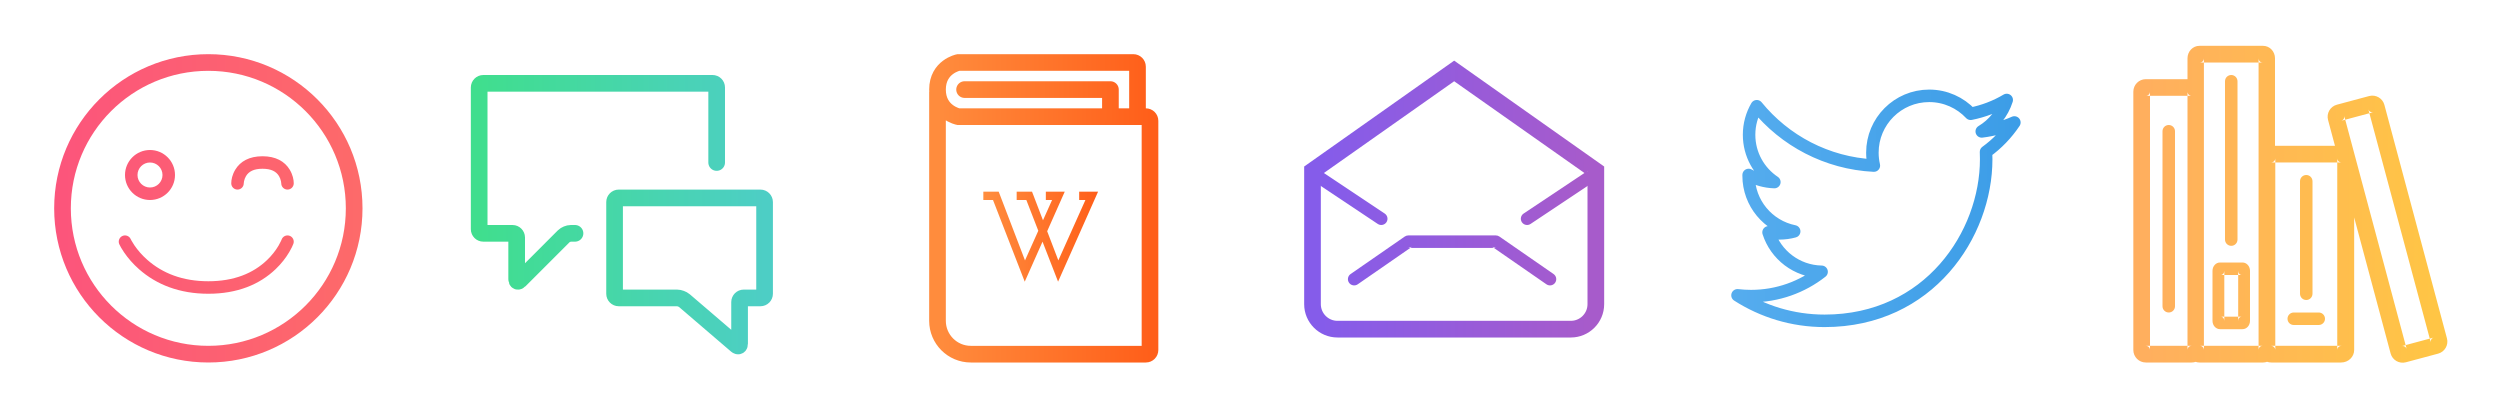
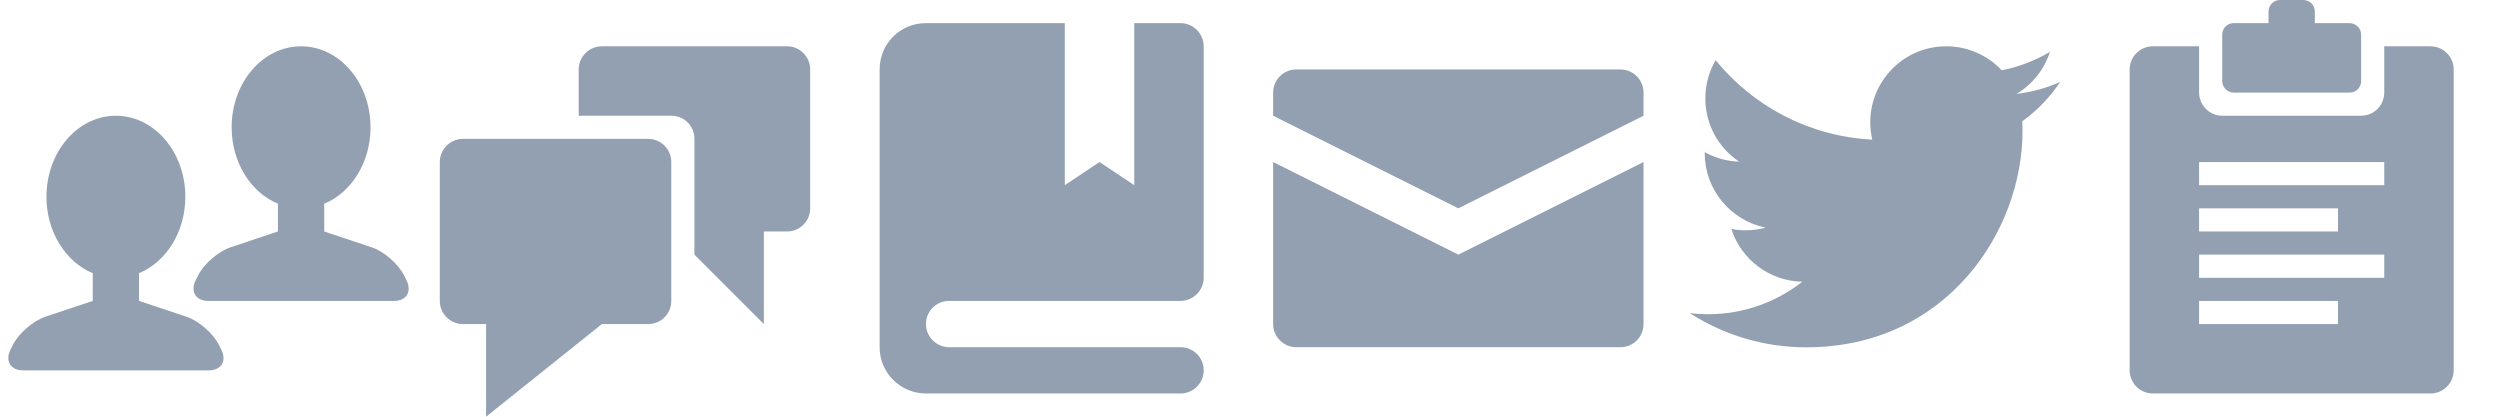
- <svg xmlns="http://www.w3.org/2000/svg" width="150px" height="25px" viewBox="0 0 600 100" version="1.1">
-   <defs>
-     <linearGradient x1="145.441%" y1="59.143%" x2="-39.484%" y2="59.143%" id="linearGradient-1">
-       <stop stop-color="#FD7461" offset="0%" />
-       <stop stop-color="#FC4C83" offset="100%" />
-     </linearGradient>
-     <linearGradient x1="120.345%" y1="67.789%" x2="0%" y2="67.789%" id="linearGradient-2">
-       <stop stop-color="#4DCEC5" offset="0%" />
-       <stop stop-color="#40DE8E" offset="100%" />
-     </linearGradient>
-     <linearGradient x1="100%" y1="15.297%" x2="-90.275%" y2="15.297%" id="linearGradient-3">
-       <stop stop-color="#4DCEC5" offset="0%" />
-       <stop stop-color="#40DE8E" offset="100%" />
-     </linearGradient>
-     <linearGradient x1="100%" y1="57.651%" x2="0%" y2="57.651%" id="linearGradient-4">
-       <stop stop-color="#FF5F1A" offset="0%" />
-       <stop stop-color="#FF8C3D" offset="100%" />
-     </linearGradient>
-     <linearGradient x1="128.651%" y1="57.651%" x2="-18.962%" y2="57.651%" id="linearGradient-5">
-       <stop stop-color="#FF5F1A" offset="0%" />
-       <stop stop-color="#FF8C3D" offset="100%" />
-     </linearGradient>
-     <linearGradient x1="0%" y1="50%" x2="100%" y2="50%" id="linearGradient-6">
-       <stop stop-color="#FF8D3E" offset="0%" />
-       <stop stop-color="#FF5E19" offset="100%" />
-     </linearGradient>
-     <linearGradient x1="94.429%" y1="63.31%" x2="5.838%" y2="63.31%" id="linearGradient-7">
-       <stop stop-color="#A75BCB" offset="0%" />
-       <stop stop-color="#855CEA" offset="100%" />
-     </linearGradient>
-     <linearGradient x1="100%" y1="50%" x2="0%" y2="50%" id="linearGradient-8">
-       <stop stop-color="#3C9DE7" offset="0%" />
-       <stop stop-color="#55ACEE" offset="100%" />
-     </linearGradient>
-     <linearGradient x1="100%" y1="90.024%" x2="0%" y2="90.024%" id="linearGradient-9">
-       <stop stop-color="#FFC644" offset="0%" />
-       <stop stop-color="#FFAE5F" offset="100%" />
-     </linearGradient>
-   </defs>
-   <g id="Page-1" stroke="none" stroke-width="1" fill="none" fill-rule="evenodd">
-     <g id="colors" transform="translate(13, 0)">
-       <g id="forum-copy" transform="translate(0, 13)" fill="url(#linearGradient-1)">
-         <path d="M37,74 C57.435,74 74,57.435 74,37 C74,16.565 57.435,0 37,0 C16.565,0 0,16.565 0,37 C0,57.435 16.565,74 37,74 Z M37,70 C18.775,70 4,55.225 4,37 C4,18.775 18.775,4 37,4 C55.225,4 70,18.775 70,37 C70,55.225 55.225,70 37,70 Z M15.634,45.621 C15.825,46.039 16.198,46.716 16.776,47.564 C17.723,48.952 18.918,50.336 20.384,51.626 C24.557,55.298 30.062,57.5 37,57.5 C43.955,57.5 49.293,55.284 53.162,51.584 C54.524,50.281 55.603,48.884 56.432,47.482 C56.939,46.624 57.254,45.939 57.41,45.513 C57.693,44.734 57.291,43.873 56.513,43.59 C55.734,43.307 54.873,43.709 54.59,44.487 C54.573,44.535 54.523,44.658 54.437,44.845 C54.284,45.176 54.089,45.549 53.849,45.956 C53.154,47.132 52.242,48.313 51.088,49.416 C47.769,52.591 43.17,54.5 37,54.5 C30.813,54.5 26.006,52.577 22.366,49.374 C21.098,48.258 20.066,47.063 19.255,45.874 C18.975,45.462 18.743,45.084 18.557,44.748 C18.452,44.557 18.389,44.431 18.366,44.379 C18.023,43.625 17.133,43.292 16.379,43.634 C15.625,43.977 15.292,44.867 15.634,45.621 Z M45.5,31 C45.5,30.937 45.515,30.76 45.565,30.513 C45.65,30.086 45.803,29.66 46.036,29.272 C46.7,28.165 47.897,27.5 50,27.5 C52.103,27.5 53.3,28.165 53.964,29.272 C54.197,29.66 54.35,30.086 54.435,30.513 C54.485,30.76 54.5,30.937 54.5,31 C54.5,31.828 55.172,32.5 56,32.5 C56.828,32.5 57.5,31.828 57.5,31 C57.5,30.127 57.262,28.938 56.536,27.728 C55.325,25.71 53.147,24.5 50,24.5 C46.853,24.5 44.675,25.71 43.464,27.728 C42.738,28.938 42.5,30.127 42.5,31 C42.5,31.828 43.172,32.5 44,32.5 C44.828,32.5 45.5,31.828 45.5,31 Z M23,35 C19.686,35 17,32.314 17,29 C17,25.686 19.686,23 23,23 C26.314,23 29,25.686 29,29 C29,32.314 26.314,35 23,35 Z M23,32 C24.657,32 26,30.657 26,29 C26,27.343 24.657,26 23,26 C21.343,26 20,27.343 20,29 C20,30.657 21.343,32 23,32 Z" id="Shape" />
-       </g>
-       <g id="IRC" transform="translate(102, 20)" stroke-width="4" stroke-linecap="round">
-         <path d="M57,19 L57,0.995 C57,0.445 56.558,0 55.999,0 L1.001,0 C0.448,0 0,0.455 0,1 L0,35 C0,35.552 0.446,36 0.998,36 L8.002,36 C8.553,36 9,36.456 9,37.002 L9,46.998 C9,47.551 9.321,47.679 9.706,47.294 L20.294,36.706 C20.684,36.316 21.444,36 22,36 L23,36" id="Path-13" stroke="url(#linearGradient-2)" />
-         <path d="M47.499,51.5 C48.052,51.5 48.846,51.797 49.253,52.145 L61.747,62.855 C62.163,63.211 62.5,63.044 62.5,62.498 L62.5,52.502 C62.5,51.949 62.951,51.5 63.491,51.5 L67.509,51.5 C68.056,51.5 68.5,51.053 68.5,50.499 L68.5,28.501 C68.5,27.948 68.045,27.5 67.5,27.5 L33.5,27.5 C32.948,27.5 32.5,27.947 32.5,28.501 L32.5,50.499 C32.5,51.052 32.945,51.5 33.501,51.5 L47.499,51.5 Z" id="Path-14" stroke="url(#linearGradient-3)" />
-       </g>
-       <g id="wiki" transform="translate(212, 15)">
-         <path d="M48,12 L48,1.002 C48,0.449 47.546,5.55763851e-17 47,1.2241698e-16 L5,5.26598124e-15 C5,5.26598124e-15 -1.13644483e-13,1 0,6.5 C1.13686838e-13,12 5,13 5,13 L49.996,13 C50.551,13 51,13.442 51,14.001 L51,68.999 C51,69.552 50.559,70 50.004,70 L7.997,70 C3.58,70 9.69356556e-14,66.409 9.8177543e-14,62.005 L1.13686838e-13,7" id="Path-9" stroke="url(#linearGradient-4)" stroke-width="4" />
-         <path d="M6.5,6.5 L41.5,6.5 L41.5,12.5" id="Path-10" stroke="url(#linearGradient-5)" stroke-width="4" stroke-linecap="round" stroke-linejoin="round" />
-         <path d="M25.206,42.999 L21.914,50.406 L20.938,52.601 L20.068,50.362 L13.32,33 L11,33 L11,31 L14,31 L14.684,31 L14.932,31.638 L21,47.5 L24.19,40.384 L21.32,33 L19,33 L19,31 L22,31 L22.684,31 L22.932,31.638 L25.316,37.871 L27.5,33 L26,33 L26,31 L29,31 L30.539,31 L29.914,32.406 L26.32,40.493 L29,47.5 L35.5,33 L34,33 L34,31 L37,31 L38.539,31 L37.914,32.406 L29.914,50.406 L28.938,52.601 L28.068,50.362 L25.206,42.999 Z" id="Shape" fill="url(#linearGradient-6)" />
-       </g>
-       <g id="contact-copy-2" transform="translate(300, 14)" fill="url(#linearGradient-7)">
-         <path d="M0.847,25.366 L0,25.964 L0,27 L0,59 C0,63.418 3.584,67 8.005,67 L63.995,67 C68.417,67 72,63.419 72,59 L72,27 L72,25.964 L71.153,25.366 L37.153,1.366 L36,0.552 L34.847,1.366 L0.847,25.366 Z M36,5.5 L68.847,28.634 L68,27 L68,59 C68,61.209 66.208,63 63.995,63 L8.005,63 C5.793,63 4,61.208 4,59 L4,27 L3.153,28.634 L36,5.5 Z M12.854,54.233 L25.854,45.233 L25,45.5 L46,45.5 L45.146,45.233 L58.146,54.233 C58.827,54.705 59.762,54.535 60.233,53.854 C60.705,53.173 60.535,52.238 59.854,51.767 L46.854,42.767 C46.603,42.593 46.305,42.5 46,42.5 L25,42.5 C24.695,42.5 24.397,42.593 24.146,42.767 L11.146,51.767 C10.465,52.238 10.295,53.173 10.767,53.854 C11.238,54.535 12.173,54.705 12.854,54.233 Z" id="Shape" />
-         <path d="M2.668,29.748 L17.668,39.748 C18.357,40.208 19.289,40.021 19.748,39.332 C20.208,38.643 20.021,37.711 19.332,37.252 L4.332,27.252 C3.643,26.792 2.711,26.979 2.252,27.668 C1.792,28.357 1.979,29.289 2.668,29.748 Z M67.668,27.252 L52.668,37.252 C51.979,37.711 51.792,38.643 52.252,39.332 C52.711,40.021 53.643,40.208 54.332,39.748 L69.332,29.748 C70.021,29.289 70.208,28.357 69.748,27.668 C69.289,26.979 68.357,26.792 67.668,27.252 Z" id="Shape" />
-       </g>
-       <path d="M470.449,29.392 C468.006,30.478 465.377,31.21 462.618,31.538 C465.435,29.852 467.594,27.181 468.613,23.995 C465.978,25.559 463.062,26.693 459.956,27.306 C457.47,24.656 453.926,23 450.005,23 C442.477,23 436.374,29.104 436.374,36.633 C436.374,37.7 436.494,38.74 436.727,39.739 C425.397,39.17 415.351,33.744 408.627,25.495 C407.453,27.508 406.781,29.849 406.781,32.35 C406.781,37.079 409.188,41.253 412.846,43.697 C410.612,43.625 408.509,43.012 406.671,41.991 C406.669,42.047 406.669,42.105 406.669,42.163 C406.669,48.767 411.369,54.276 417.606,55.53 C416.462,55.841 415.258,56.008 414.014,56.008 C413.134,56.008 412.281,55.923 411.448,55.762 C413.184,61.178 418.218,65.121 424.183,65.23 C419.517,68.887 413.64,71.066 407.252,71.066 C406.153,71.066 405.067,71.002 404,70.875 C410.035,74.745 417.2,77 424.898,77 C449.974,77 463.685,56.228 463.685,38.212 C463.685,37.622 463.673,37.032 463.648,36.447 C466.31,34.529 468.622,32.126 470.449,29.392 L470.449,29.392 Z" id="twitter" stroke="url(#linearGradient-8)" stroke-width="3" stroke-linejoin="round" />
-       <g id="doc" transform="translate(499, 11)" fill="url(#linearGradient-9)">
-         <path d="M34,24 L34,2.99 C34,1.335 32.72,0 31.143,0 L15.857,0 C14.281,0 13,1.338 13,2.99 L13,8 L2.999,8 C1.34,8 0,9.349 0,11.005 L0,72.995 C0,74.658 1.339,76 2.999,76 L14.001,76 C14.333,76 14.652,75.946 14.95,75.846 C15.235,75.946 15.54,76 15.857,76 L31.143,76 C31.475,76 31.794,75.941 32.091,75.831 C32.416,75.941 32.765,76 33.129,76 L49.871,76 C51.603,76 53,74.652 53,72.997 L53,41.19 L61.747,73.832 C62.173,75.425 63.818,76.374 65.414,75.946 L73.15,73.873 C74.737,73.448 75.697,71.806 75.269,70.208 L60.253,14.168 C59.827,12.575 58.182,11.626 56.586,12.054 L48.85,14.127 C47.263,14.552 46.303,16.194 46.731,17.792 L46.731,17.792 L48.394,24 L34,24 Z M50.594,16.756 C50.741,17.302 50.422,17.847 49.885,17.991 L57.621,15.918 C57.084,16.062 56.535,15.745 56.39,15.203 L71.406,71.244 C71.259,70.698 71.578,70.153 72.115,70.009 L64.379,72.082 C64.916,71.938 65.465,72.255 65.61,72.797 L50.594,16.756 L50.594,16.756 Z M4,11.005 C4,11.552 3.555,12 2.999,12 L14.001,12 C13.45,12 13,11.549 13,11.005 L13,72.995 C13,72.448 13.445,72 14.001,72 L2.999,72 C3.55,72 4,72.451 4,72.995 L4,11.005 Z M34.069,27 C34.069,27.547 33.595,27.997 33,27.997 L50.01,27.997 C49.418,27.997 48.941,27.545 48.941,27 L48.941,72.995 C48.941,72.448 49.415,71.997 50.01,71.997 L33,71.997 C33.592,71.997 34.069,72.45 34.069,72.995 L34.069,27 Z M16.937,2.99 C16.937,3.549 16.513,4 15.993,4 L31.003,4 C30.485,4 30.06,3.549 30.06,2.99 L30.06,73.01 C30.06,72.451 30.483,72 31.003,72 L15.993,72 C16.512,72 16.937,72.451 16.937,73.01 L16.937,2.99 Z M19,53.994 C19,52.893 19.799,52 20.8,52 L26.2,52 C27.194,52 28,52.895 28,53.994 L28,66.006 C28,67.107 27.201,68 26.2,68 L20.8,68 C19.806,68 19,67.105 19,66.006 L19,53.994 Z M21.833,53.994 L21.833,66.006 C21.833,65.448 21.459,65 21,65 L26,65 C25.544,65 25.166,65.453 25.166,66.006 L25.166,53.994 C25.166,54.552 25.54,55 26,55 L21,55 C21.456,55 21.833,54.547 21.833,53.994 Z M37,65.5 C37,64.672 37.676,64 38.506,64 L44.494,64 C45.326,64 46,64.666 46,65.5 C46,66.328 45.324,67 44.494,67 L38.506,67 C37.674,67 37,66.334 37,65.5 Z M7,20.497 C7,19.67 7.666,19 8.5,19 C9.328,19 10,19.671 10,20.497 L10,62.503 C10,63.33 9.334,64 8.5,64 C7.672,64 7,63.329 7,62.503 L7,20.497 Z M22,8.508 C22,7.675 22.666,7 23.5,7 C24.328,7 25,7.677 25,8.508 L25,46.492 C25,47.325 24.334,48 23.5,48 C22.672,48 22,47.323 22,46.492 L22,8.508 Z M40,32.508 C40,31.675 40.666,31 41.5,31 C42.328,31 43,31.669 43,32.508 L43,59.492 C43,60.325 42.334,61 41.5,61 C40.672,61 40,60.331 40,59.492 L40,32.508 Z" id="Shape" />
-       </g>
-     </g>
+ <svg xmlns="http://www.w3.org/2000/svg" width="108" height="18" viewBox="0 0 108 18">
+   <g fill="#92A0B2">
+     <path d="M14.007 8.801c1.165-.48 2-1.777 2-3.301 0-1.933-1.343-3.5-3-3.5s-3 1.567-3 3.5c0 1.524.835 2.82 2 3.301v1.199l-2.051.684c-.524.175-1.152.721-1.397 1.211l-.105.211c-.247.494.008.895.548.895h8.009c.55 0 .793-.405.548-.895l-.105-.211c-.247-.494-.864-1.034-1.397-1.211l-2.051-.684v-1.199zm-8 3c1.165-.48 2-1.777 2-3.301 0-1.933-1.343-3.5-3-3.5s-3 1.567-3 3.5c0 1.524.835 2.82 2 3.301v1.199l-2.051.684c-.524.175-1.152.721-1.397 1.211l-.105.211c-.247.494.008.895.548.895h8.009c.55 0 .793-.405.548-.895l-.105-.211c-.247-.494-.864-1.034-1.397-1.211l-2.051-.684v-1.199z" />
+     <path d="M19 6.997c0-.551.456-.997.995-.997h8.009c.55 0 .995.453.995.997v6.006c0 .551-.443.997-.999.997h-2.001l-5 4v-4h-1c-.552 0-1-.453-1-.997v-6.006zm6-1.997v-2.001c0-.552.456-.999.995-.999h8.009c.55 0 .995.453.995.997v6.006c0 .551-.444.997-1 .997h-1v4l-3-3v-5.009c0-.547-.444-.991-1-.991h-4z" />
+     <path d="M47.5 7l1.5 1v-7h2.001c.552 0 .999.456.999 1.002v9.995c0 .554-.456 1.002-1.002 1.002h-9.995c-.554 0-1.002.444-1.002 1 0 .552.456 1 1.002 1h9.995c.554 0 1.002.444 1.002 1 0 .552-.45 1-1.007 1h-10.987c-1.108 0-2.006-.895-2.006-1.994v-12.012c0-1.101.887-1.994 1.998-1.994h6.002v7l1.5-1z" />
+     <path d="M55 4c0-.552.445-1 1.001-1h13.998c.553 0 1.001.444 1.001 1v1l-8 4-8-4v-1zm0 3l8 4 8-4v7.003c0 .551-.445.997-1.001.997h-13.998c-.553 0-1.001-.453-1.001-.997v-7.003z" />
+     <path d="M87.115 4.056c.678-.406 1.198-1.049 1.443-1.816-.634.376-1.337.65-2.084.797-.599-.638-1.452-1.037-2.396-1.037-1.813 0-3.282 1.47-3.282 3.283 0 .257.029.507.085.748-2.728-.137-5.147-1.444-6.766-3.43-.283.485-.444 1.048-.444 1.651 0 1.139.579 2.144 1.46 2.732-.538-.017-1.044-.165-1.487-.411v.042c0 1.59 1.132 2.917 2.633 3.219-.275.075-.565.115-.865.115-.212 0-.417-.02-.618-.059.418 1.304 1.63 2.253 3.066 2.28-1.123.88-2.539 1.405-4.077 1.405-.265 0-.526-.016-.783-.046 1.453.932 3.178 1.475 5.032 1.475 6.038 0 9.34-5.002 9.34-9.34l-.009-.425c.641-.462 1.198-1.04 1.638-1.699-.588.261-1.221.438-1.885.517z" />
+     <path d="M100 1h1.509c.263 0 .491.222.491.495v2.009c0 .28-.22.495-.491.495h-5.018c-.263 0-.491-.222-.491-.495v-2.009c0-.28.22-.495.491-.495h1.509v-.495c0-.291.226-.505.505-.505h.991c.291 0 .505.226.505.505v.495zm3 1h1.993c.557 0 1.007.451 1.007 1.007v12.985c0 .559-.451 1.007-1.007 1.007h-11.986c-.557 0-1.007-.451-1.007-1.007v-12.985c0-.559.451-1.007 1.007-1.007h1.993v1.99c0 .557.453 1.009.997 1.009h6.006c.551 0 .997-.443.997-1.009v-1.99zm-8 5v1h8v-1h-8zm0 2v1h6v-1h-6zm0 2v1h8v-1h-8zm0 2v1h6v-1h-6z" />
  </g>
</svg>
